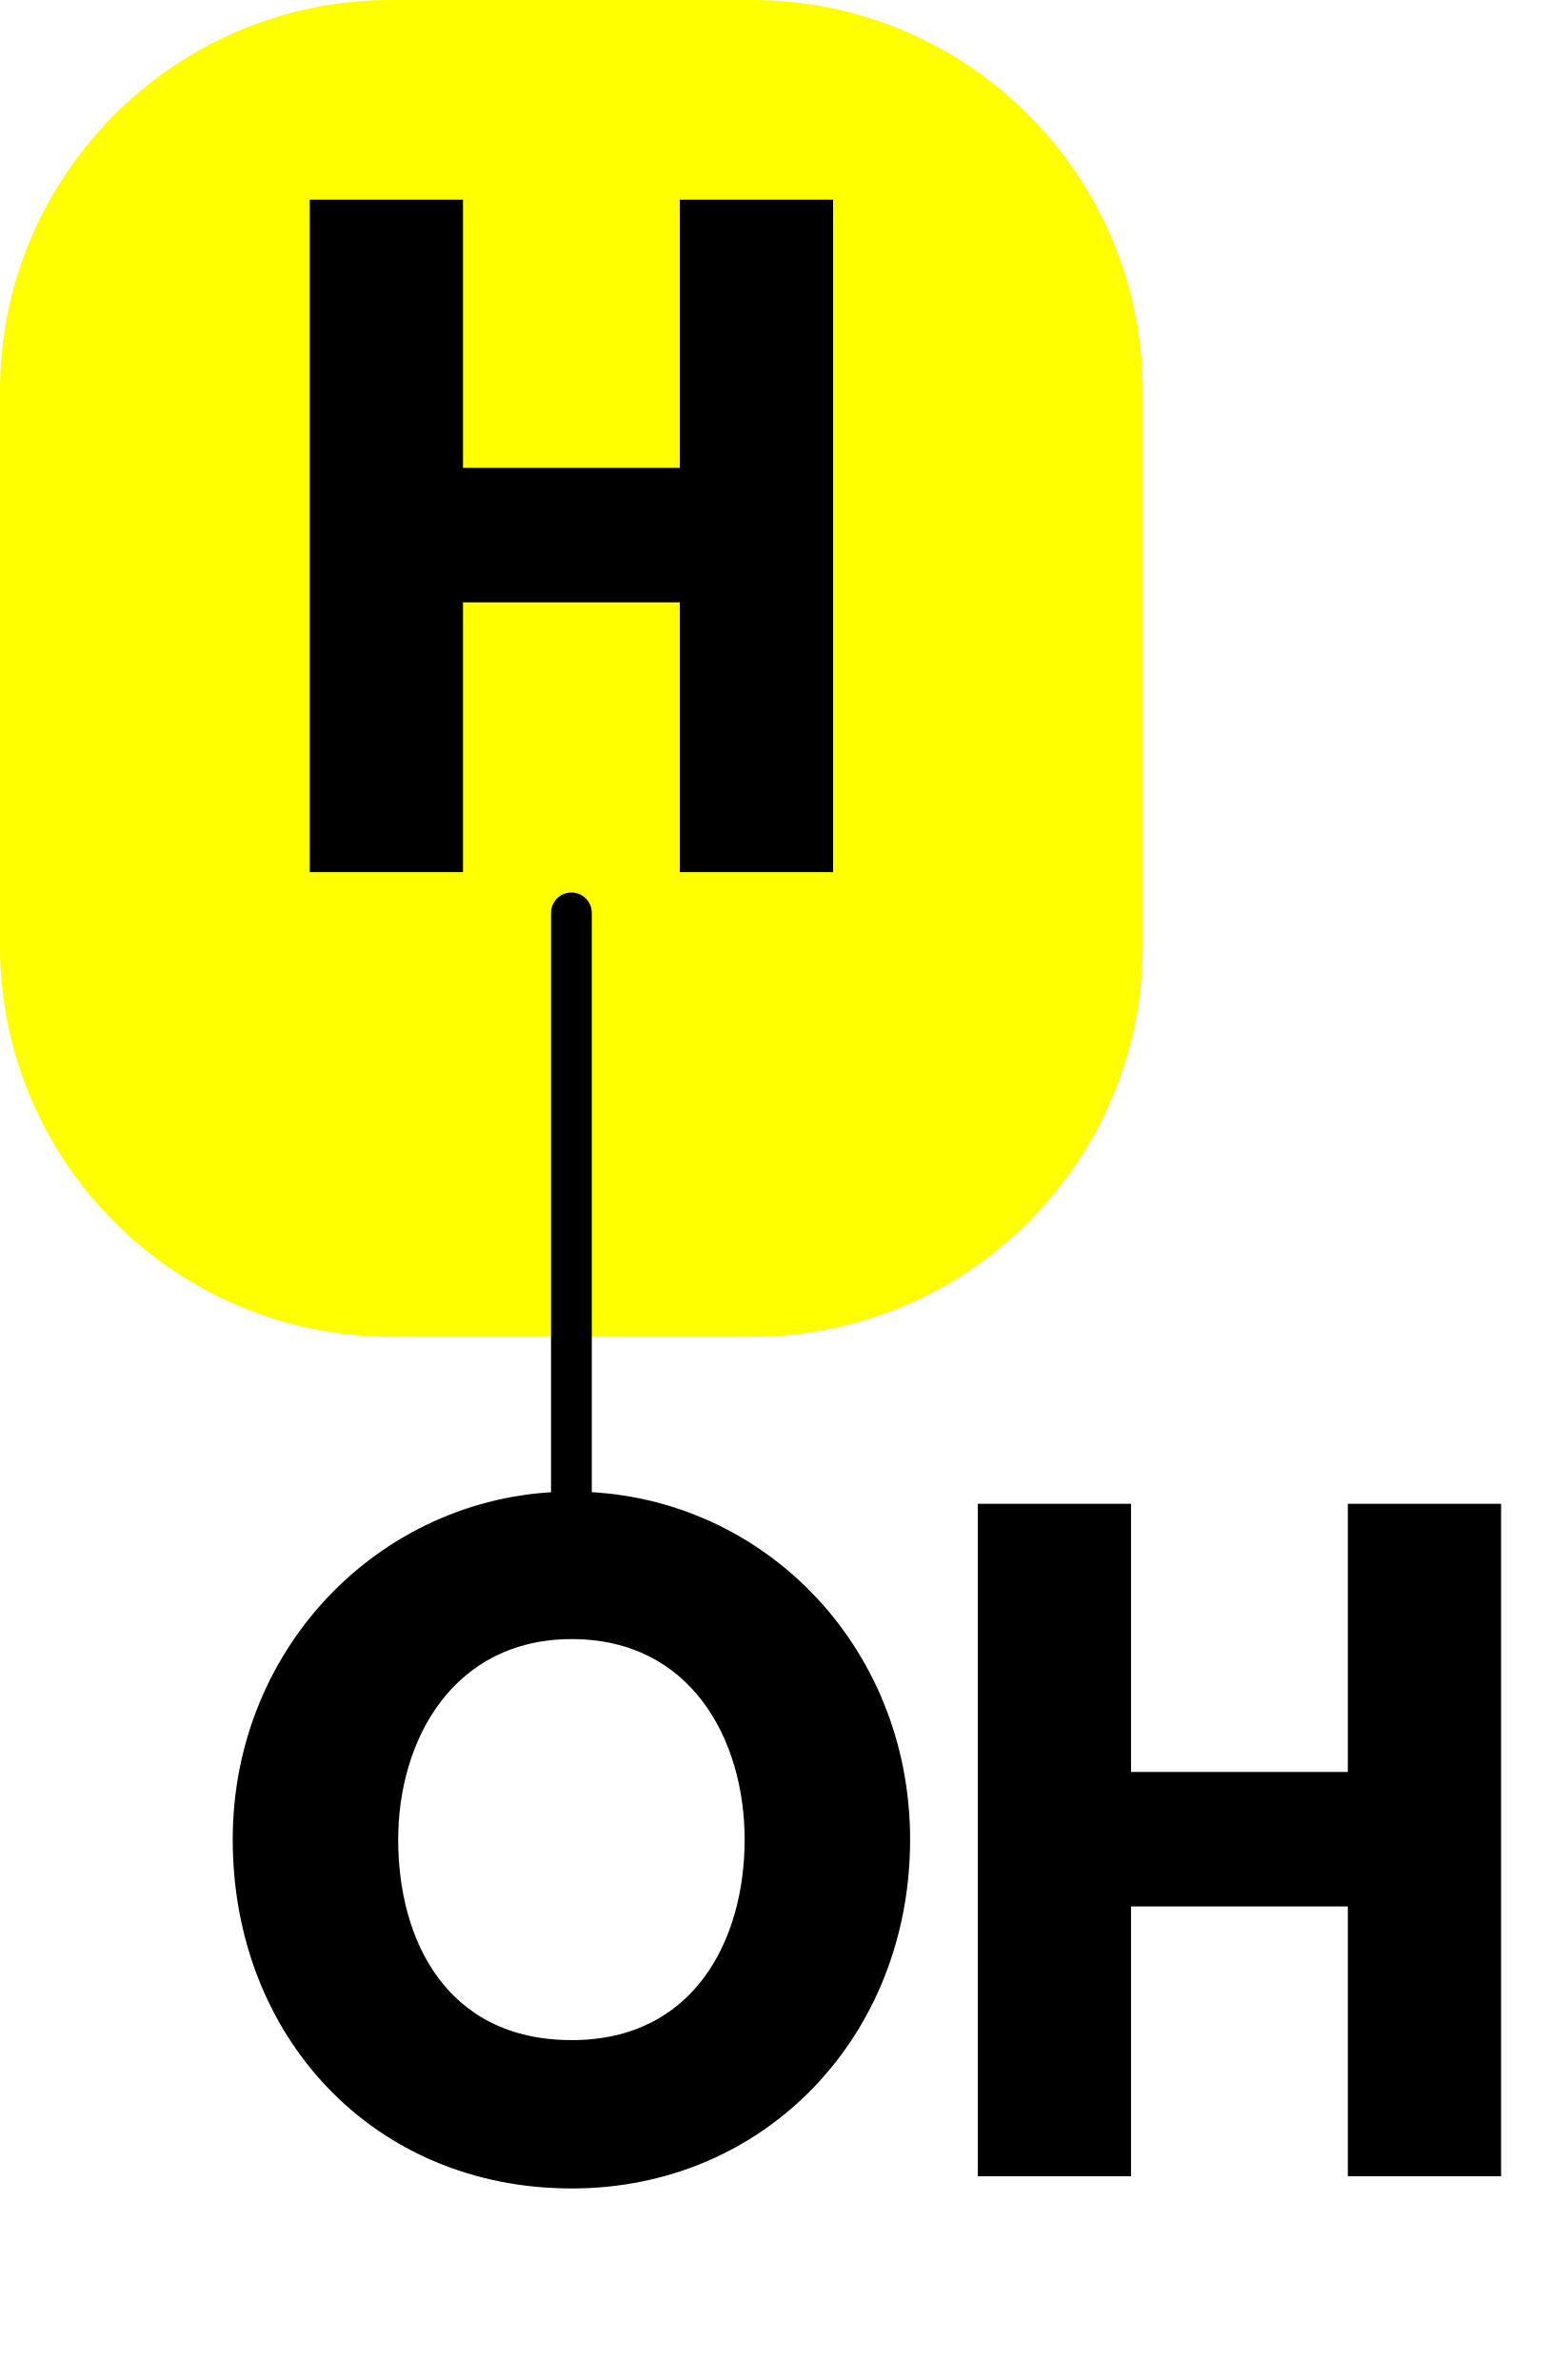
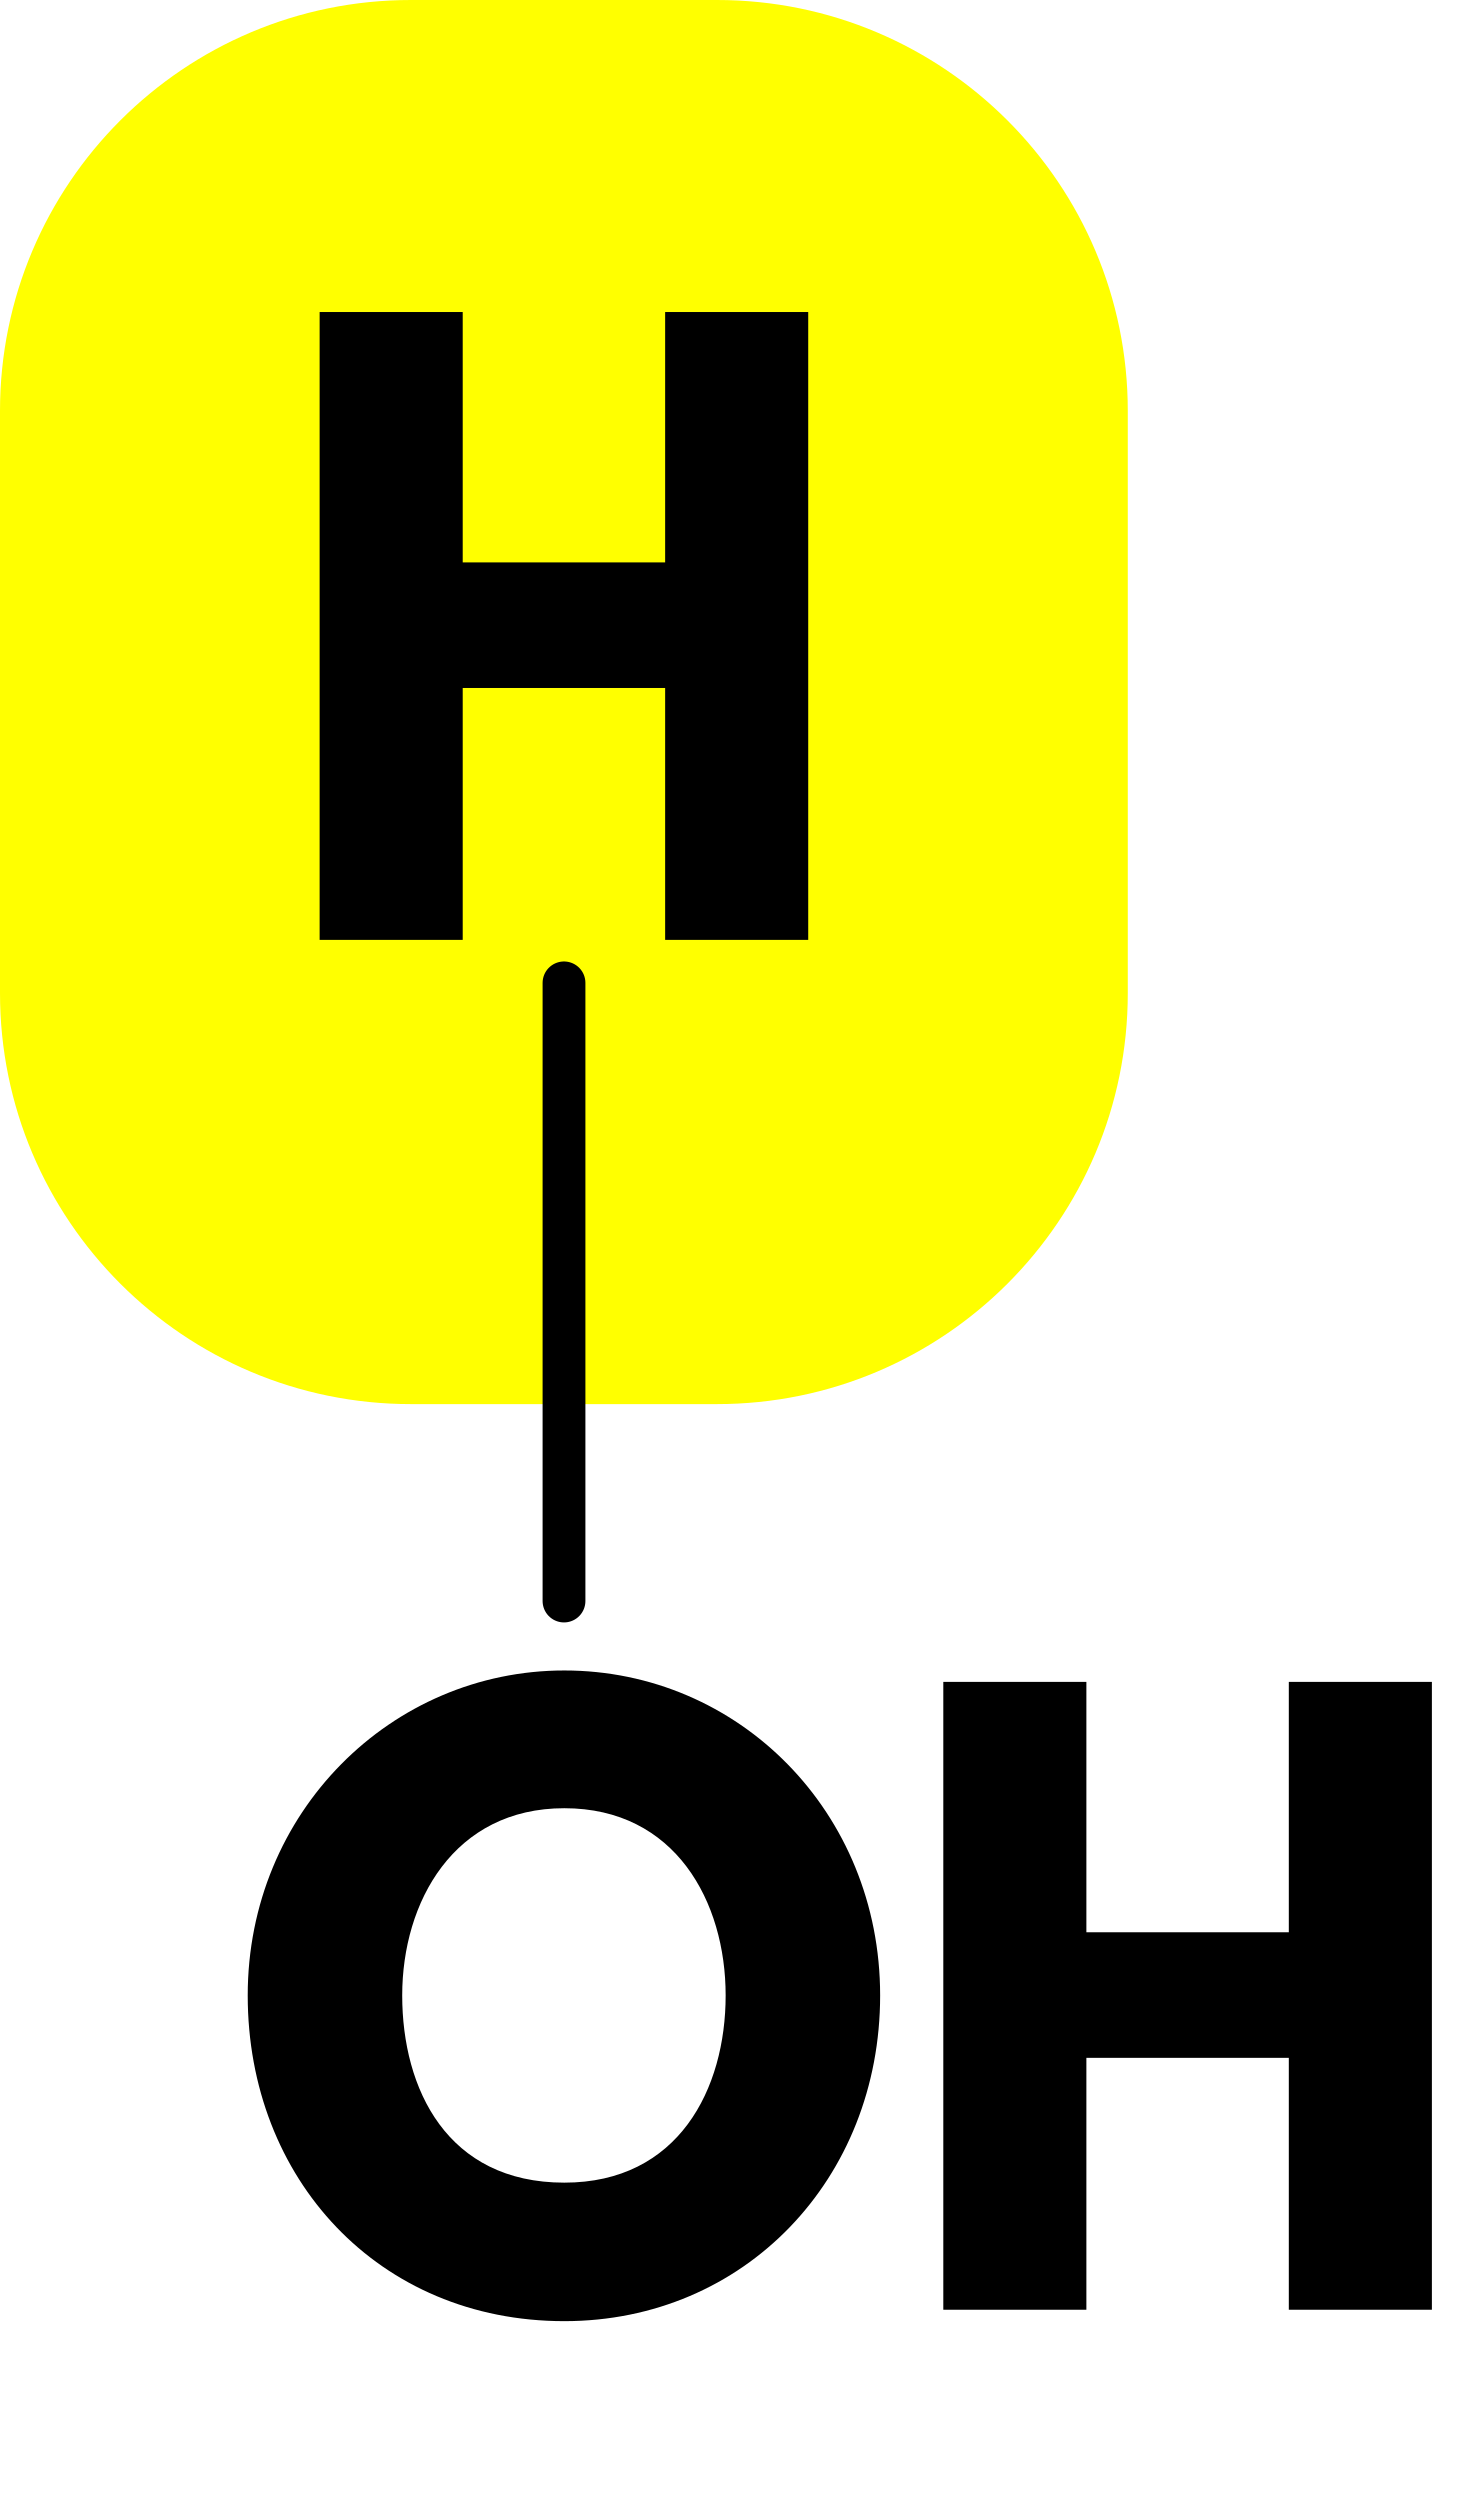
- <svg xmlns="http://www.w3.org/2000/svg" xmlns:xlink="http://www.w3.org/1999/xlink" viewBox="0 0 76.06 116.8" version="1.1" baseProfile="full">
+ <svg xmlns="http://www.w3.org/2000/svg" xmlns:xlink="http://www.w3.org/1999/xlink" viewBox="0 0 69.031 116.8" version="1.1" baseProfile="full">
  <defs>
    <path id="HussarBoldWeb-H" d="M248 331v-331h-188v825h188v-329h266v329h188v-825h-188v331h-266z" />
    <path id="HussarBoldWeb-O" d="M23 413c0 241 189 427 416 427c229 0 415 -186 415 -427s-178 -428 -415 -428c-244 0 -416 187 -416 428zM226 413c0 -123 59 -246 213 -246c150 0 212 123 212 246s-66 246 -212 246c-145 0 -213 -123 -213 -246z" />
  </defs>
-   <rect x="-28.04" y="-27.8" width="56.08" height="65.6" fill="yellow" transform="translate(28.04,27.8)" rx="19.2" ry="19.2" />
-   <path d="M0 17L0 47" fill="none" stroke="black" stroke-width="2" stroke-linecap="round" transform="translate(28.04,27.8)" />
-   <use xlink:href="#HussarBoldWeb-H" transform="matrix(0.04 0 0 -0.04 12.8 42.8)" fill="black" />
-   <use xlink:href="#HussarBoldWeb-O" transform="matrix(0.04 0 0 -0.04 10.5 106.8)" fill="black" />
-   <use xlink:href="#HussarBoldWeb-H" transform="matrix(0.04 0 0 -0.04 45.58 106.8)" fill="black" />
+   <rect x="-26.35" y="-28.36" width="52.69" height="65.6" fill="yellow" transform="translate(26.35,28.36)" rx="19.2" ry="19.2" />
+   <path d="M0 17.56L0 46.44" fill="none" stroke="black" stroke-width="2" stroke-linecap="round" transform="translate(26.35,28.36)" />
+   <use xlink:href="#HussarBoldWeb-H" transform="matrix(0.03555556 0 0 -0.03555556 12.8 43.91111)" fill="black" />
+   <use xlink:href="#HussarBoldWeb-O" transform="matrix(0.03555556 0 0 -0.03555556 10.75556 107.9111)" fill="black" />
+   <use xlink:href="#HussarBoldWeb-H" transform="matrix(0.03555556 0 0 -0.03555556 41.93778 107.9111)" fill="black" />
</svg>
